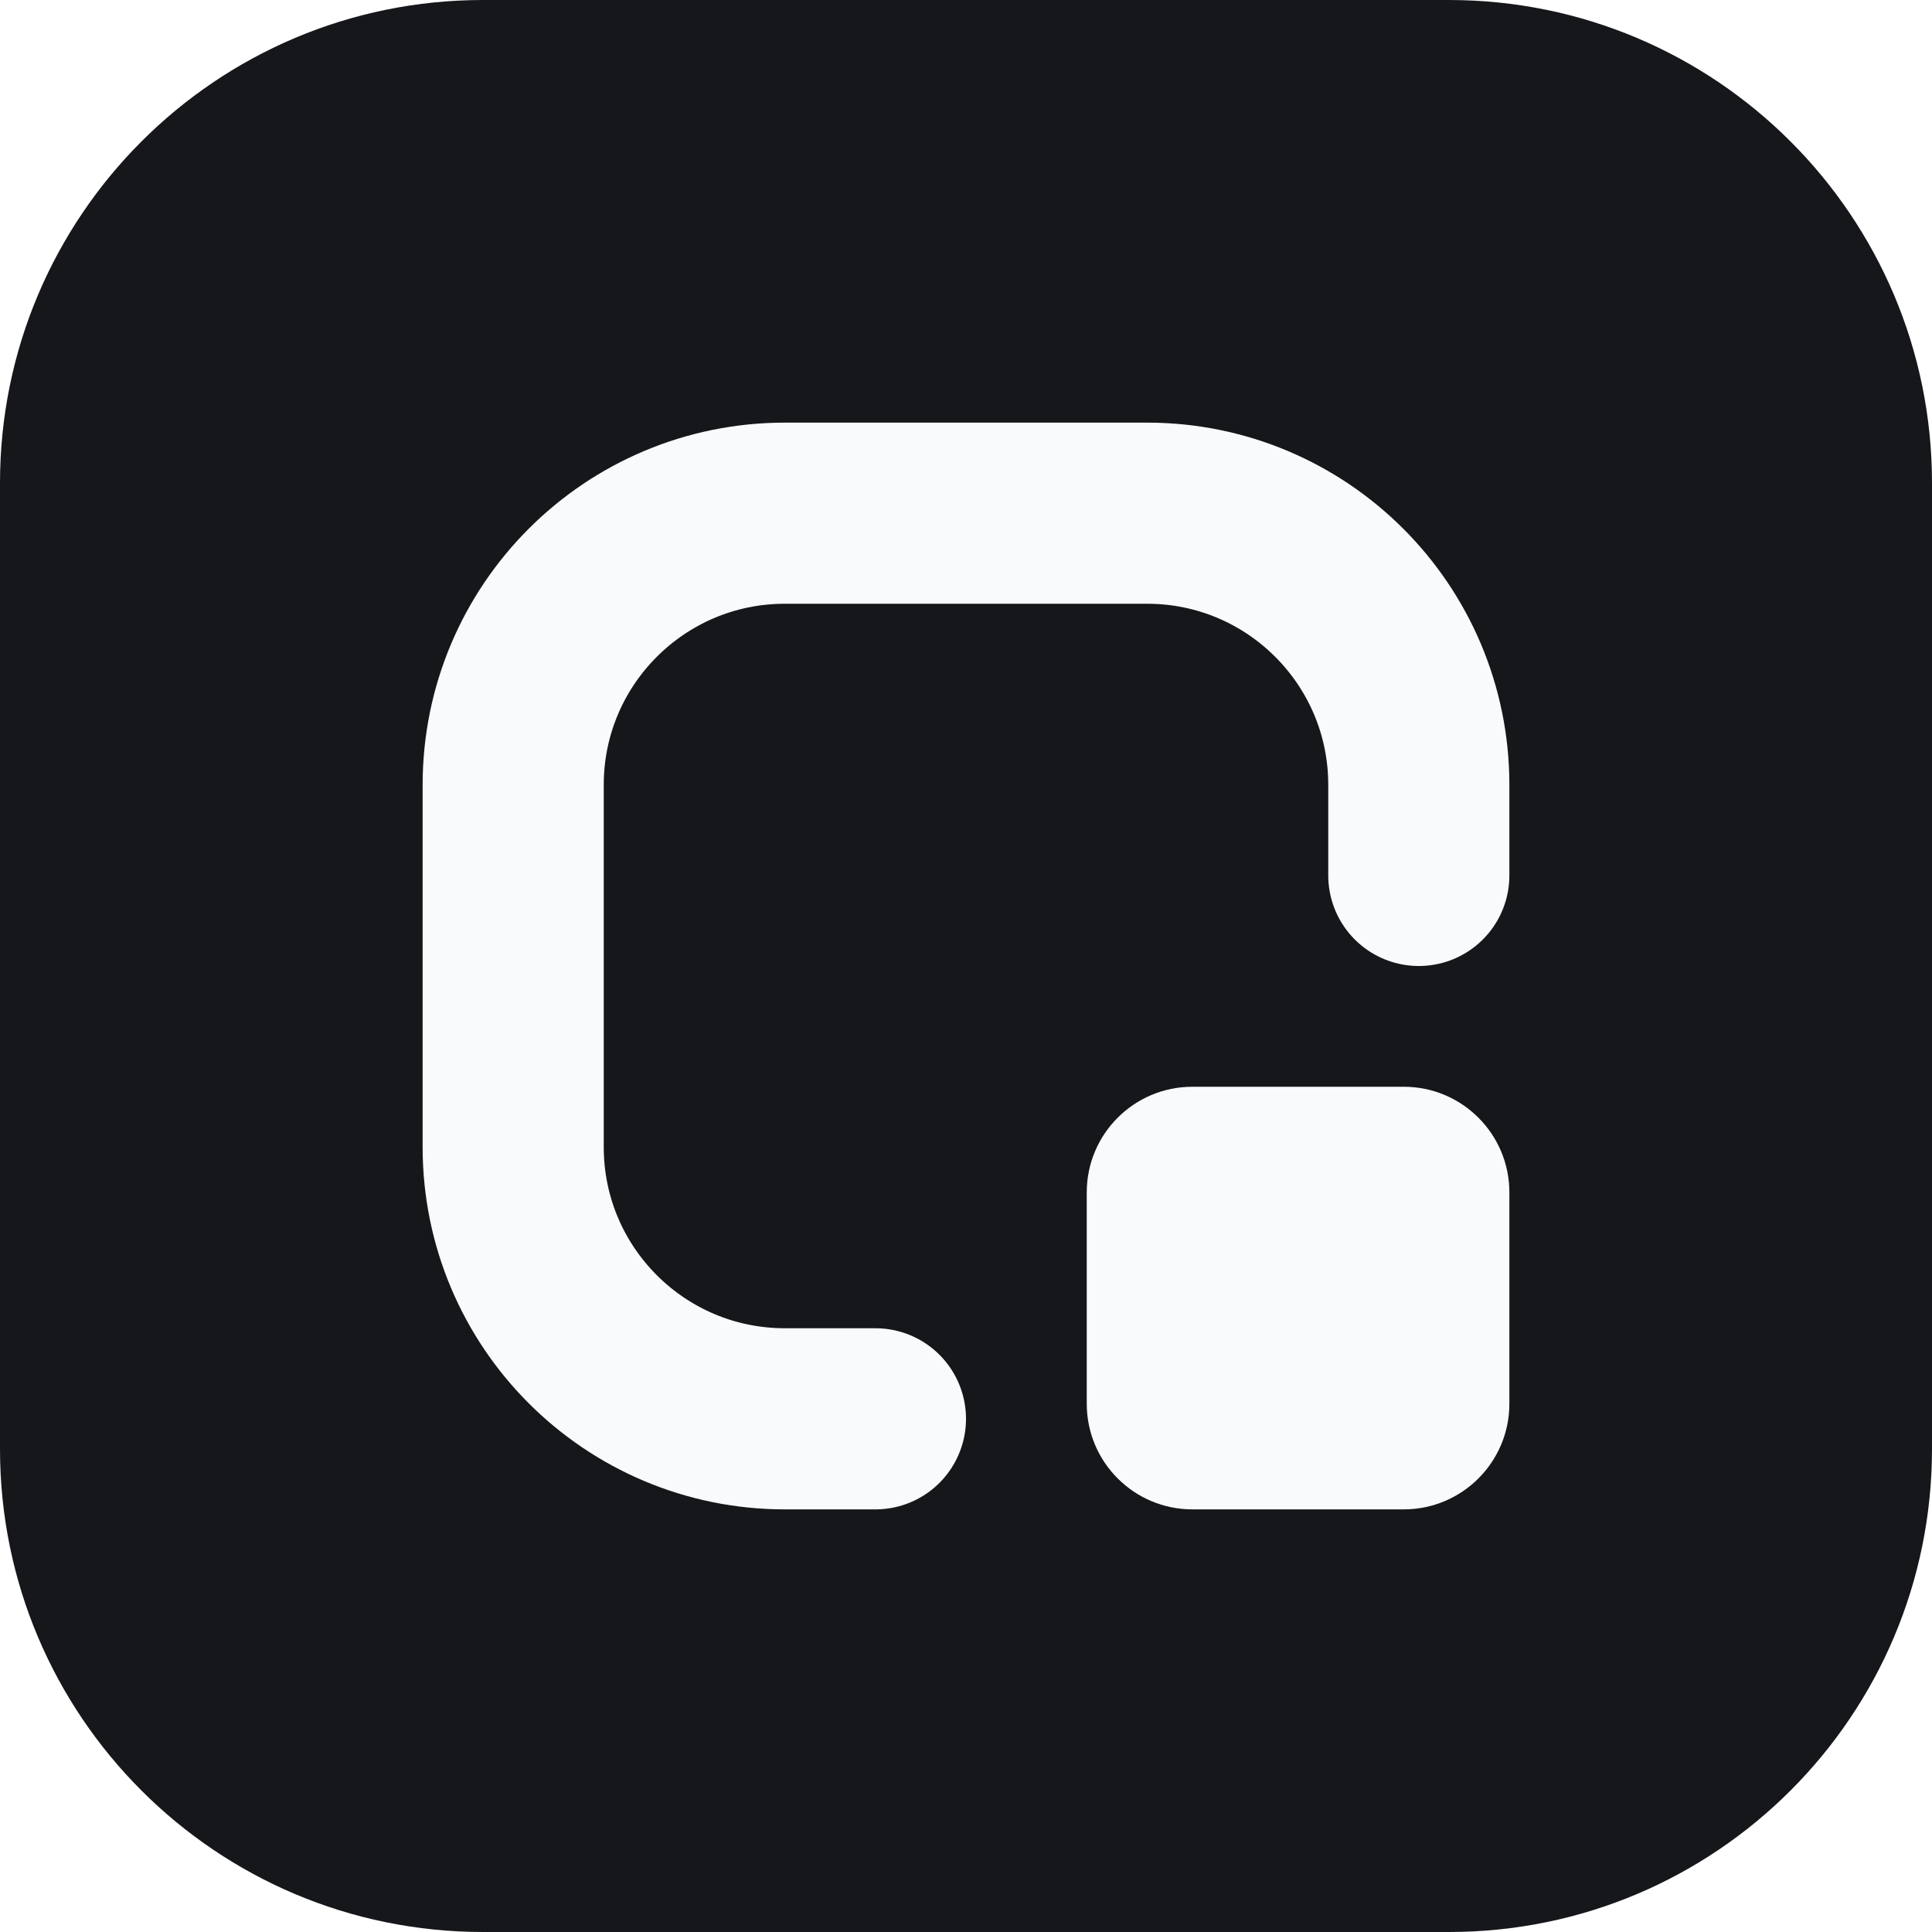
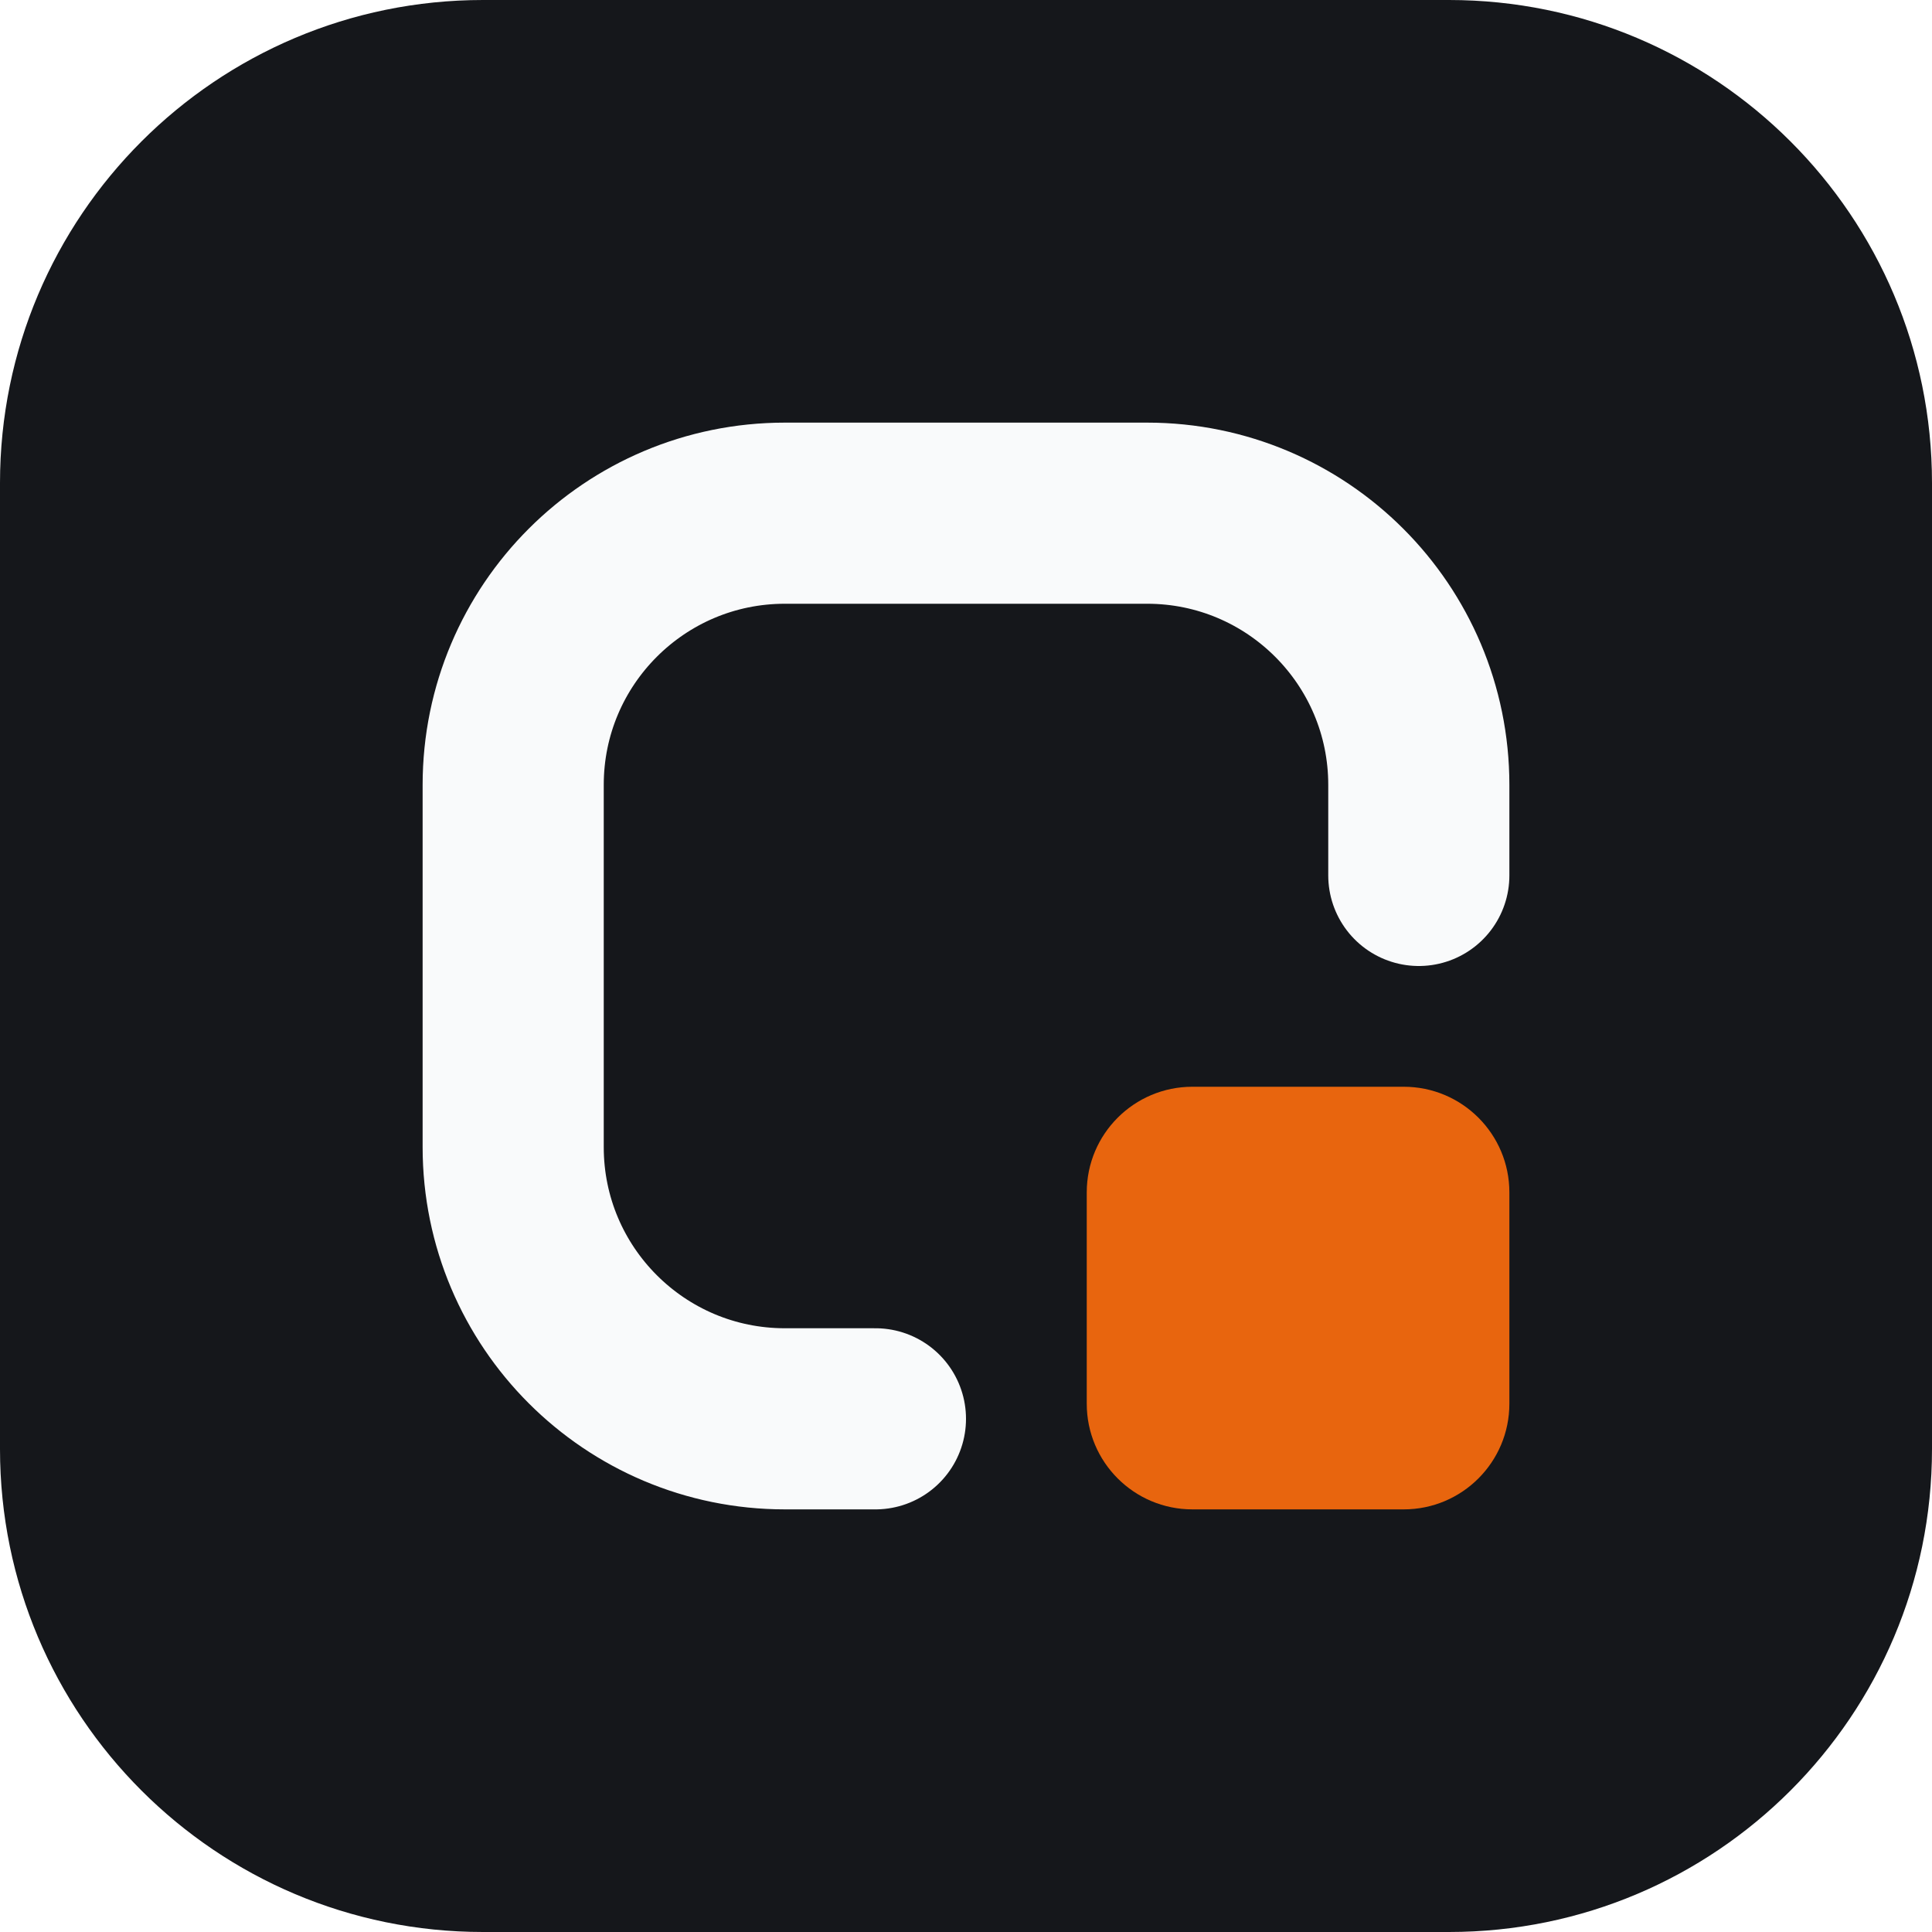
<svg xmlns="http://www.w3.org/2000/svg" viewBox="0 0 32 32">
  <style>
-     .k { fill: #15171b } .z { stroke: #f9fafb } .e { fill: #f9fafb }
-     @media (prefers-color-scheme: dark) { .k { fill: #f3f4f6 } .z { stroke: #0e1114 } .e { fill: #0e1114 } }
+     .k { fill: #15171b } .z { stroke: #f9fafb } .e { fill: #e8650e }
+     @media (prefers-color-scheme: dark) { .k { fill: #f3f4f6 } .z { stroke: #0e1114 } .e { fill: #c9530a } }
  </style>
  <rect class="k" width="32" height="32" rx="8" />
  <path class="z" d="M14.5 23.5H13a4.5 4.5 0 0 1-4.5-4.5v-6A4.5 4.5 0 0 1 13 8.5h6a4.5 4.5 0 0 1 4.5 4.5v1.5" fill="none" stroke-width="3" stroke-linecap="round" stroke-linejoin="round" />
  <rect class="e" x="18" y="18" width="7" height="7" rx="1.75" />
</svg>
